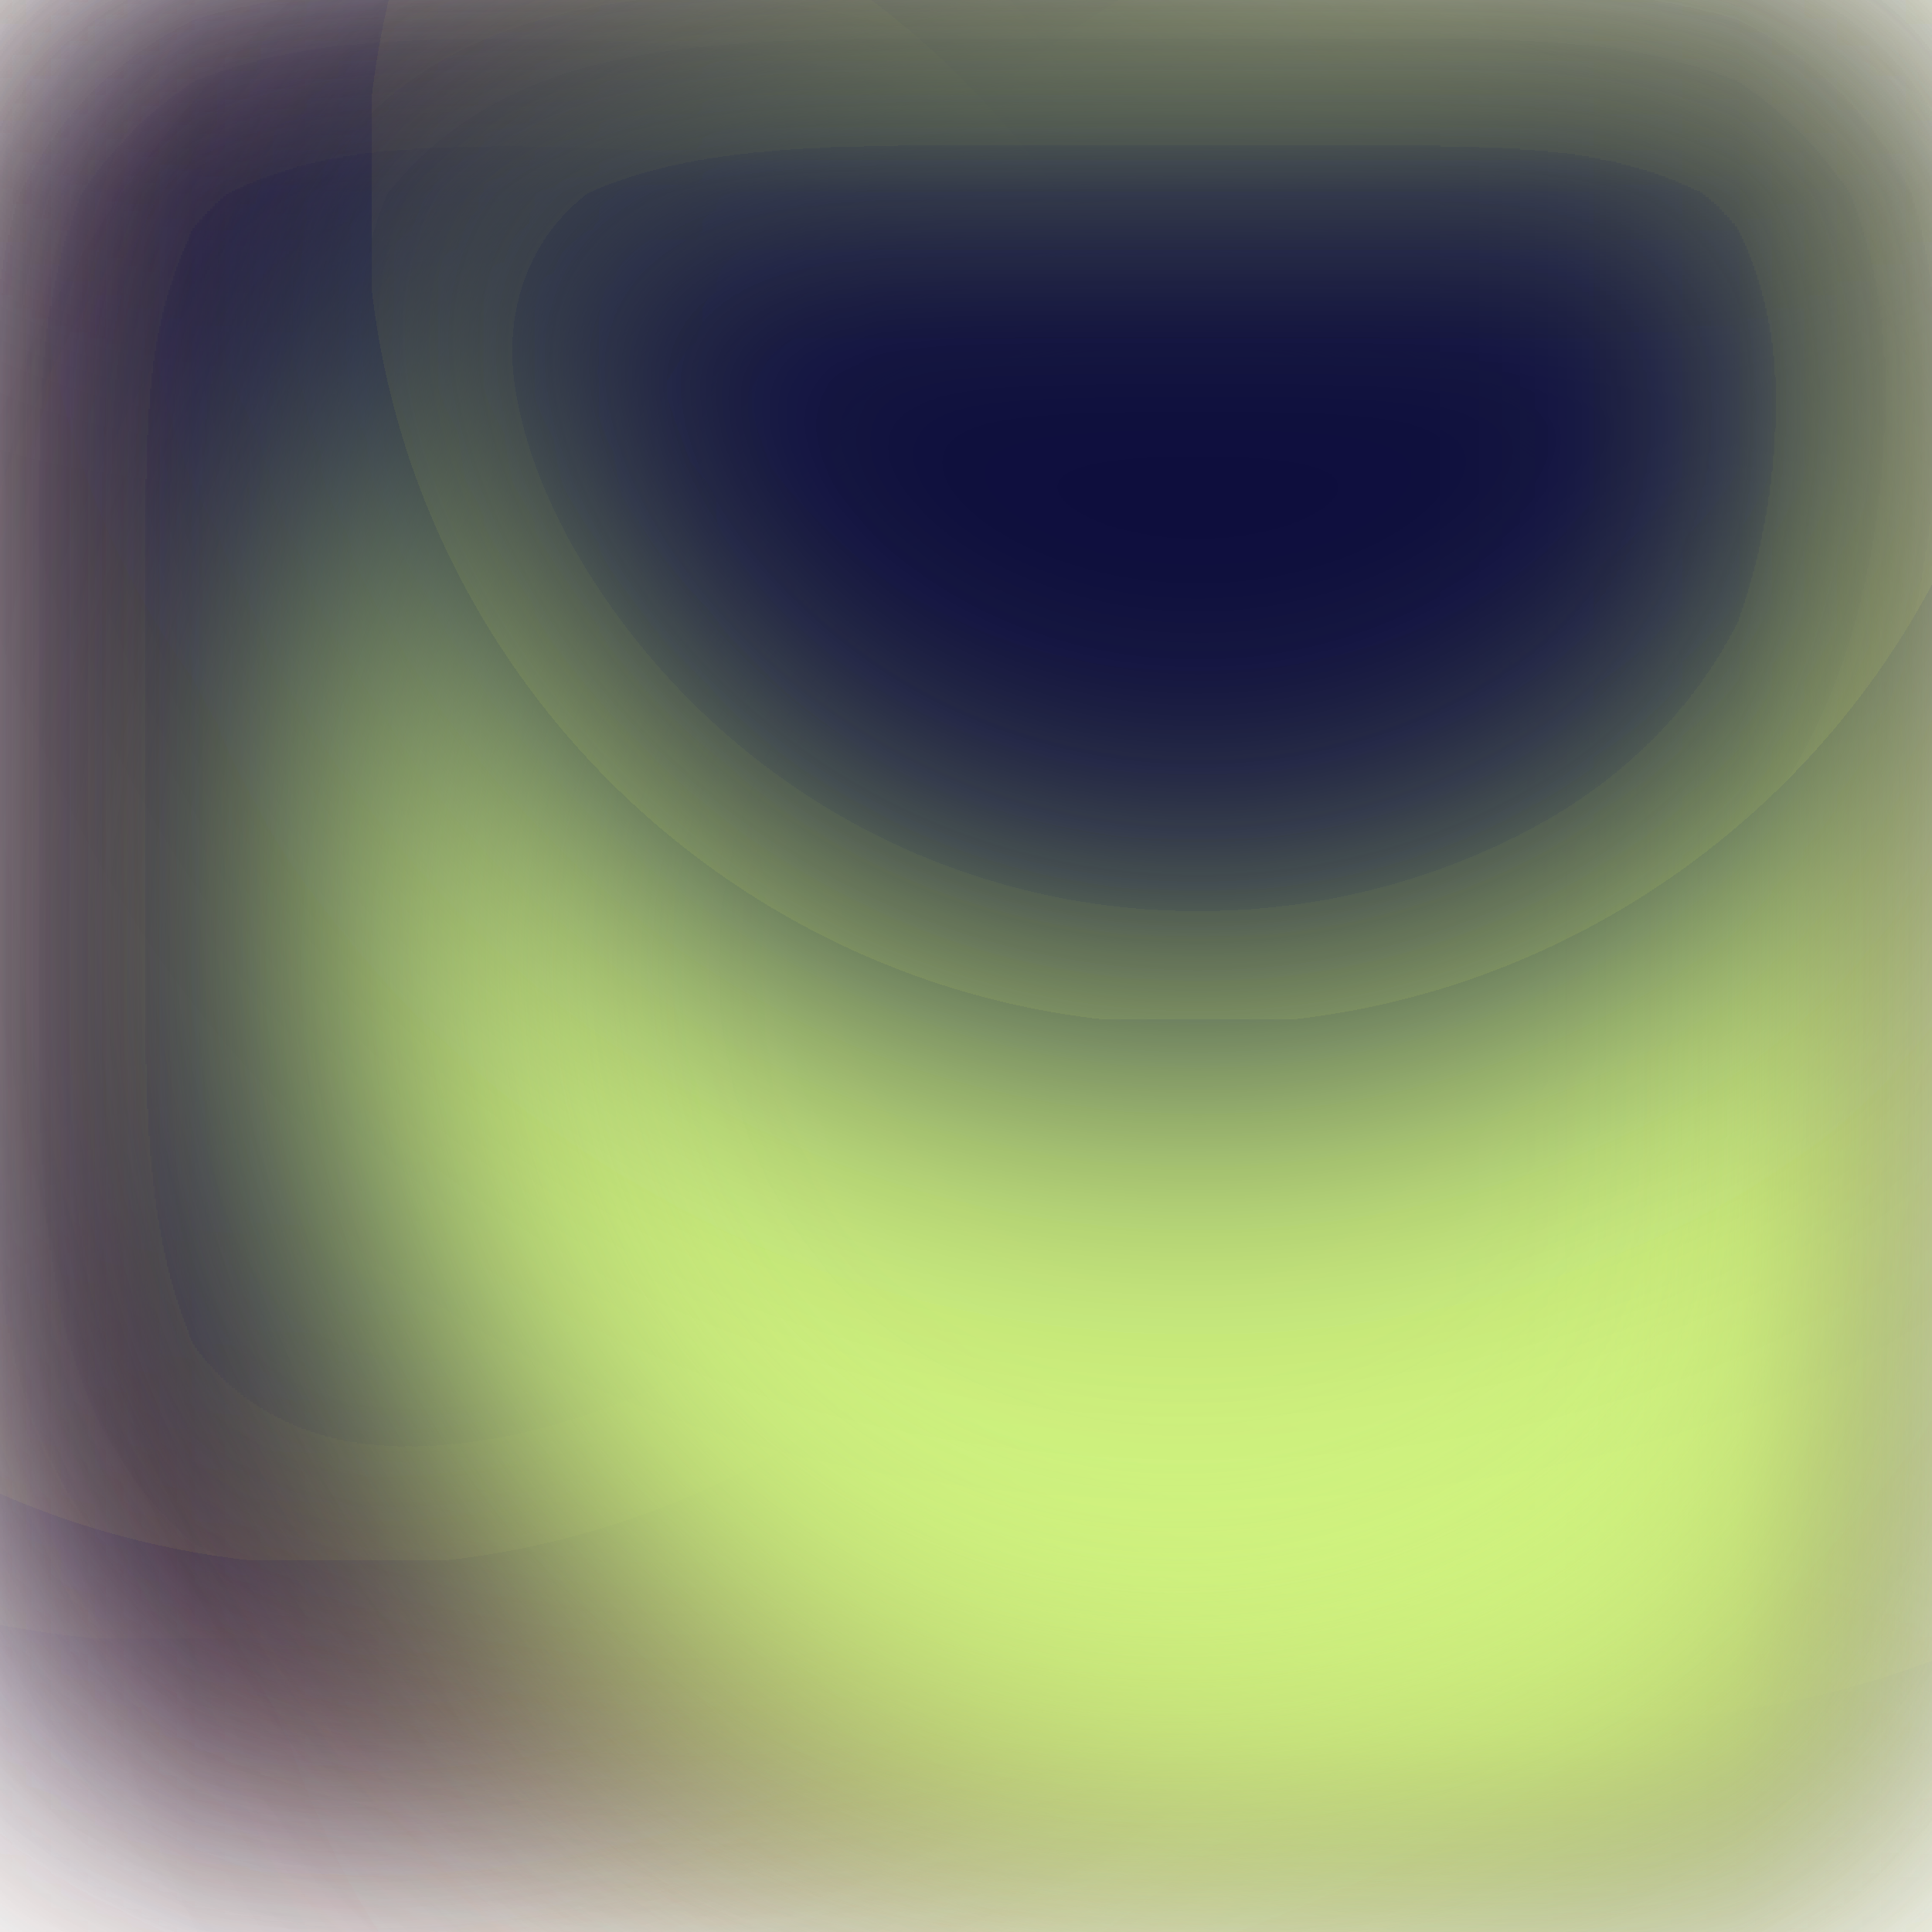
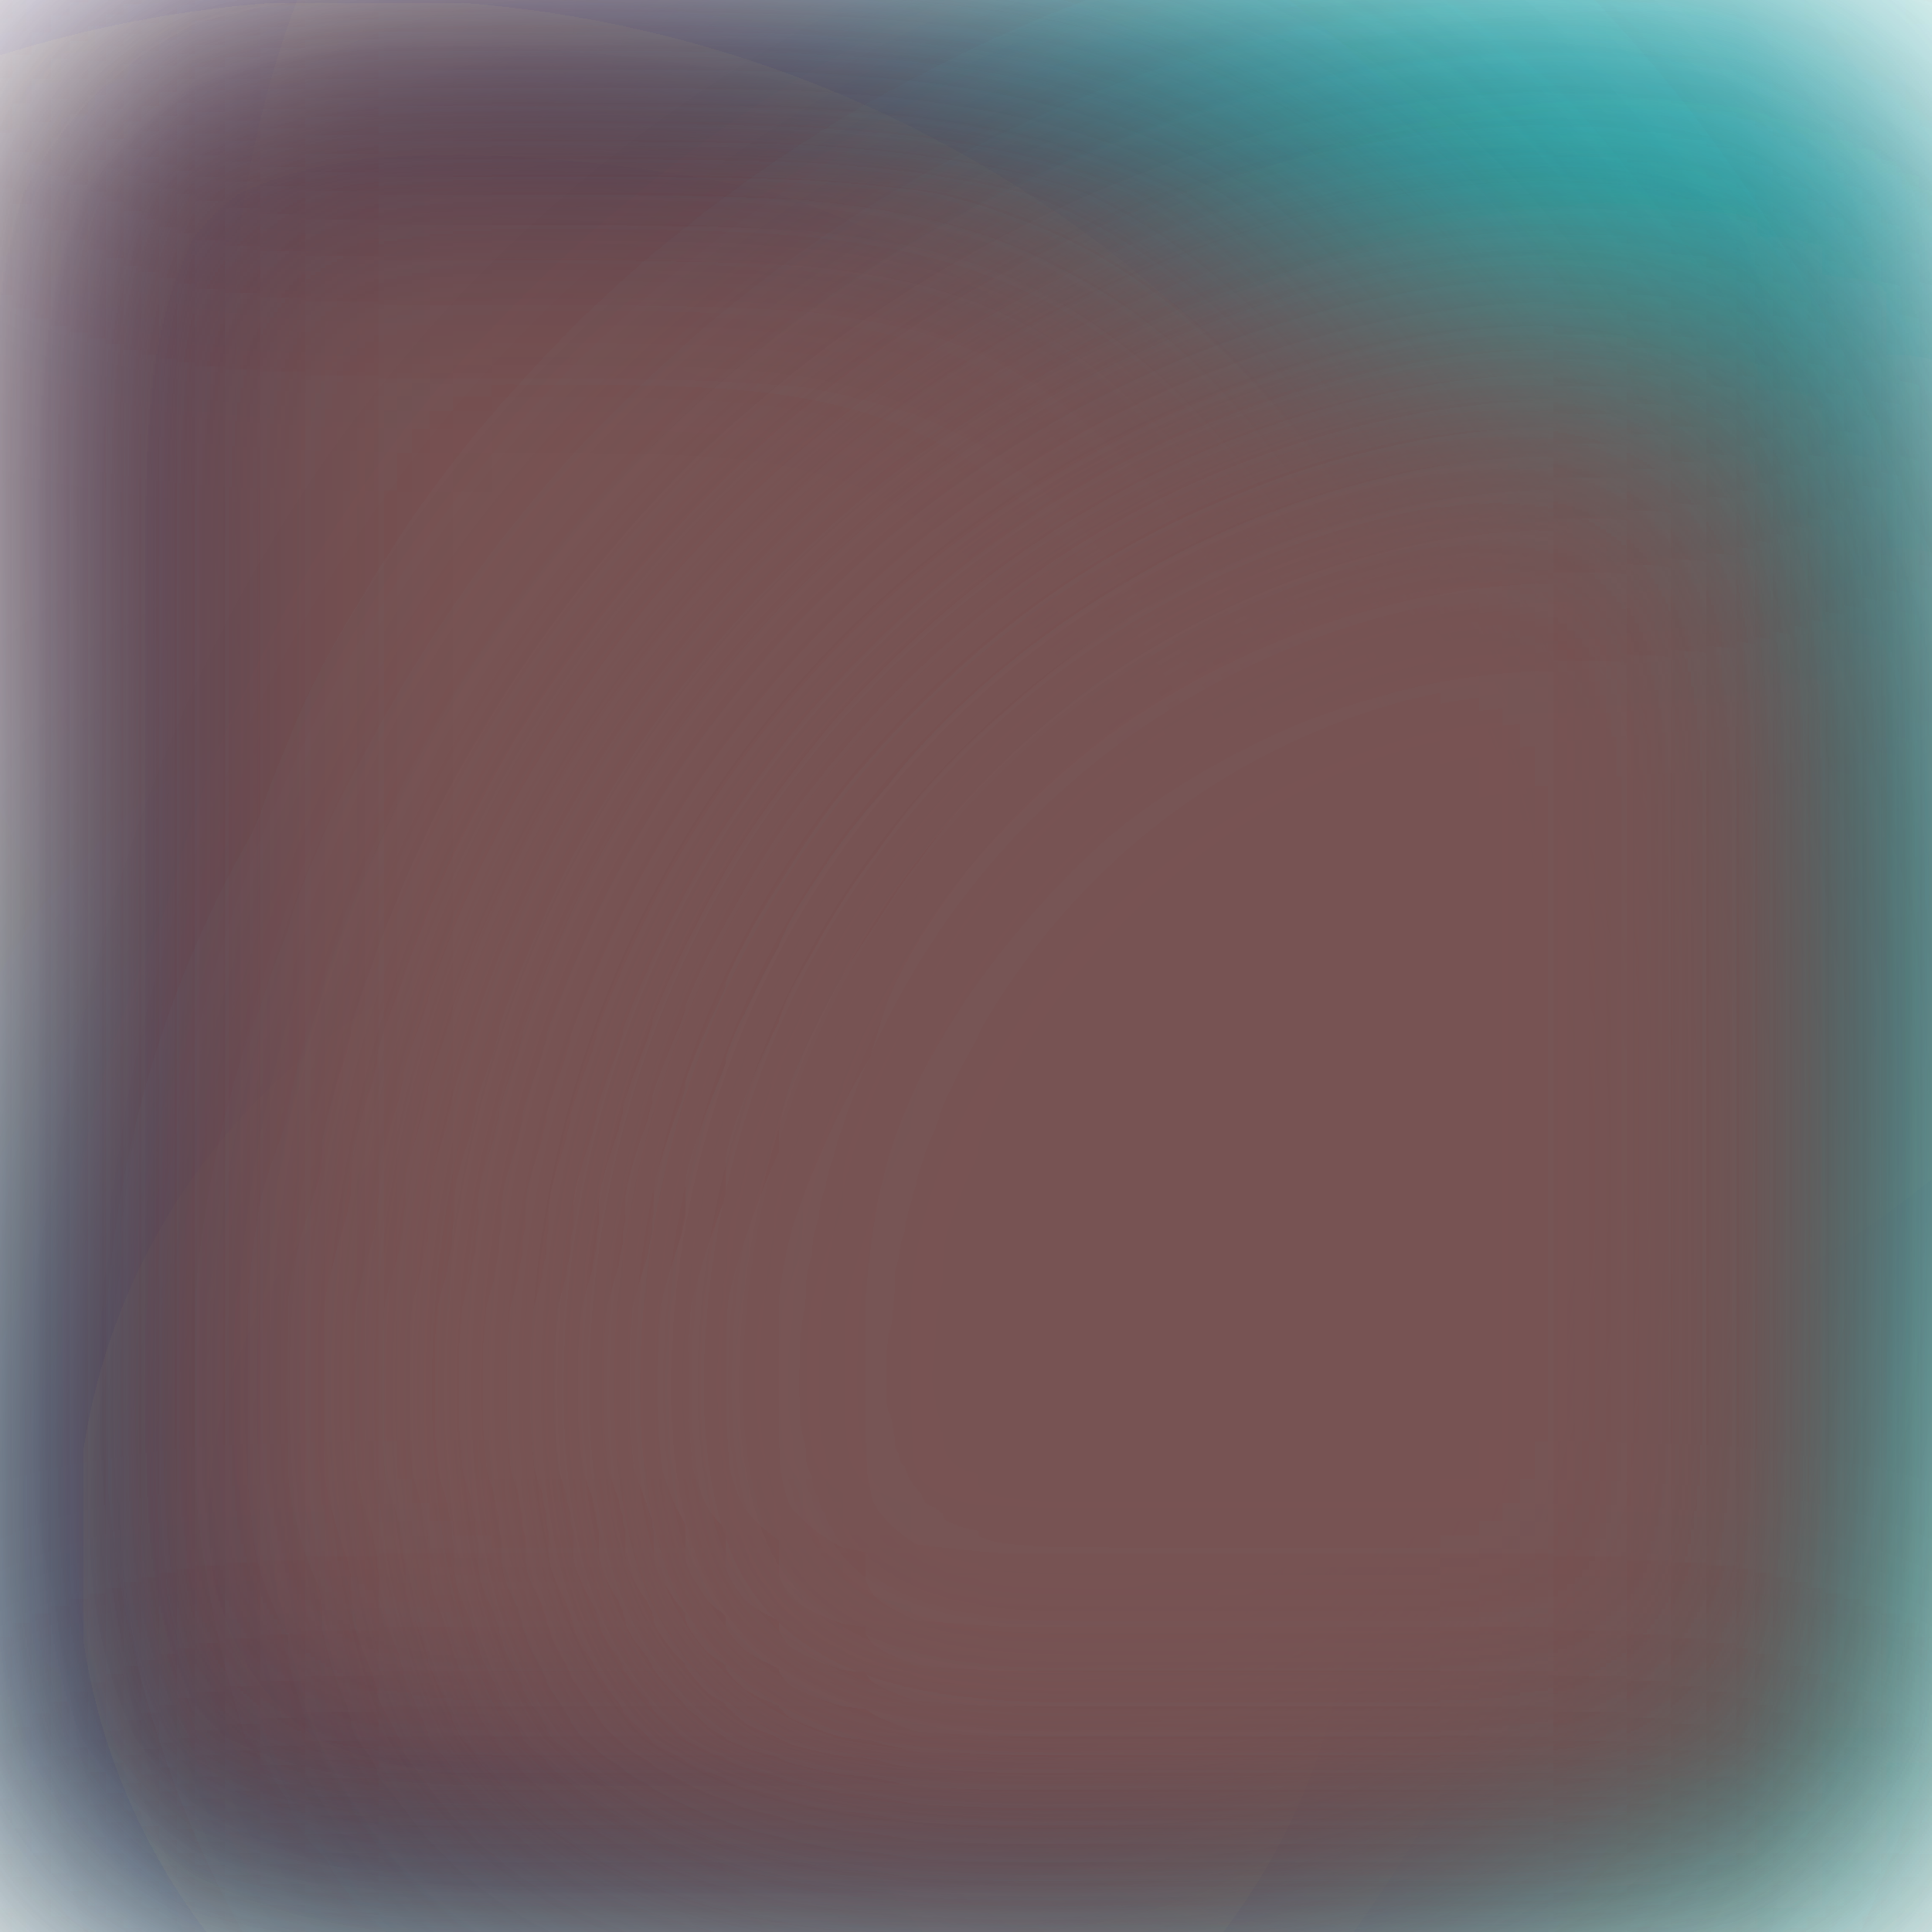
- <svg xmlns="http://www.w3.org/2000/svg" preserveAspectRatio="xMinYMin meet" viewBox="0 0 777 777">
+ <svg xmlns="http://www.w3.org/2000/svg" xmlns:xlink="http://www.w3.org/1999/xlink" preserveAspectRatio="xMinYMin meet" viewBox="0 0 777 777">
  <defs>
+     <rect id="bg" width="100%" height="100%" fill="#fff" />
+     <clipPath id="clip">
+       <use xlink:href="#bg" />
+     </clipPath>
    <filter id="f0" width="300%" height="300%" x="-100%" y="-100%">
-       <feGaussianBlur in="SourceGraphic" stdDeviation="111" />
+       <feGaussianBlur in="SourceGraphic" stdDeviation="97" />
    </filter>
    <filter id="f1" width="300%" height="300%" x="-100%" y="-100%">
      <feGaussianBlur in="SourceGraphic" stdDeviation="700" />
    </filter>
  </defs>
  <rect width="100%" height="100%" fill="#fff" />
-   <circle cx="10%" cy="32%" r="53%" filter="url(#f1)" fill="#0e103d" />
-   <circle cx="83%" cy="41%" r="48%" filter="url(#f1)" fill="#0e103d" />
-   <circle cx="16%" cy="40%" r="54%" filter="url(#f0)" fill="#775253" />
-   <circle cx="74%" cy="64%" r="47%" filter="url(#f0)" fill="#775253" />
-   <circle cx="36%" cy="22%" r="64%" filter="url(#f0)" fill="#775253" />
-   <circle cx="18%" cy="36%" r="45%" filter="url(#f0)" fill="#0e103d" />
-   <circle cx="84%" cy="39%" r="62%" filter="url(#f0)" fill="#cff27e" />
-   <circle cx="61%" cy="50%" r="44%" filter="url(#f0)" fill="#cff27e" />
-   <circle cx="62%" cy="10%" r="43%" filter="url(#f0)" fill="#0e103d" />
+   <g clip-path="url(#clip)">
+     <use xlink:href="#bg" />
+     <circle cx="67%" cy="18%" r="16%" filter="url(#f1)" fill="#01fdf6" />
+     <circle cx="60%" cy="78%" r="56%" filter="url(#f1)" fill="#01fdf6" />
+     <circle cx="66%" cy="19%" r="54%" filter="url(#f0)" fill="#0e103d" />
+     <circle cx="83%" cy="39%" r="48%" filter="url(#f0)" fill="#01fdf6" />
+     <circle cx="19%" cy="63%" r="63%" filter="url(#f0)" fill="#0e103d" />
+     <circle cx="86%" cy="64%" r="41%" filter="url(#f0)" fill="#294d4a" />
+     <circle cx="37%" cy="80%" r="33%" filter="url(#f0)" fill="#0e103d" />
+     <circle cx="20%" cy="60%" r="68%" filter="url(#f0)" fill="#775253" />
+     <circle cx="83%" cy="72%" r="58%" filter="url(#f0)" fill="#775253" />
+   </g>
</svg>
